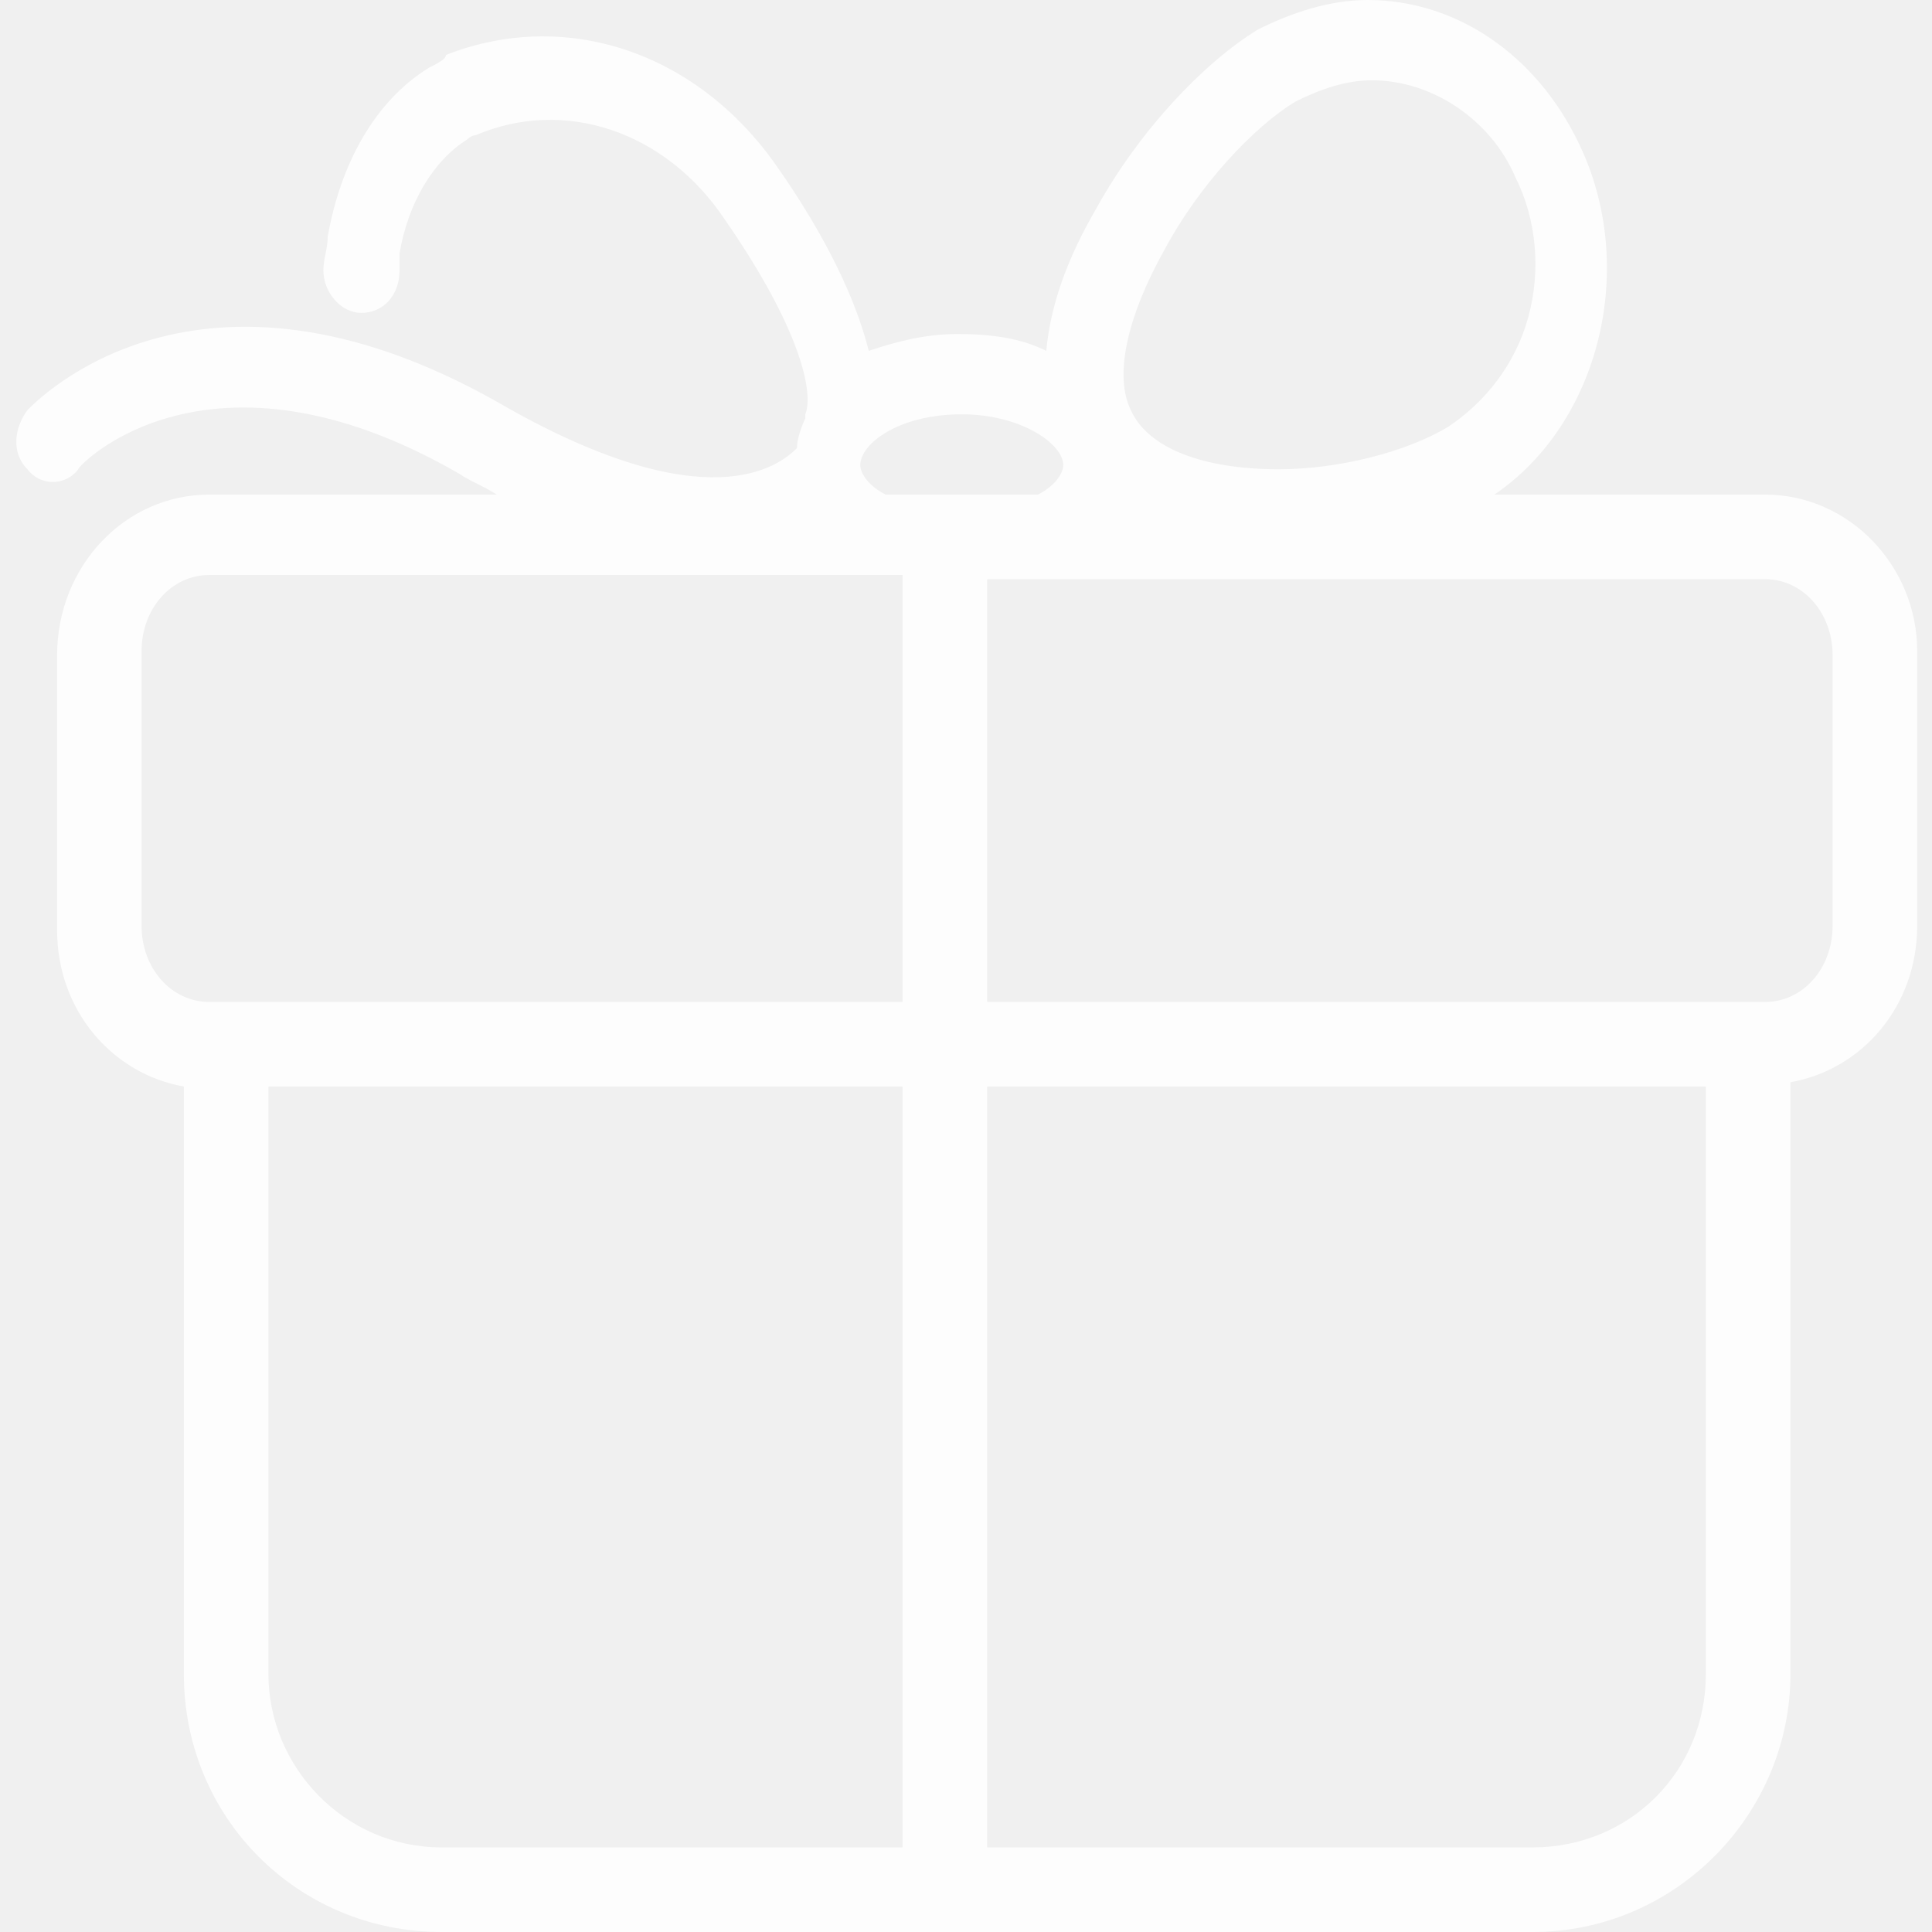
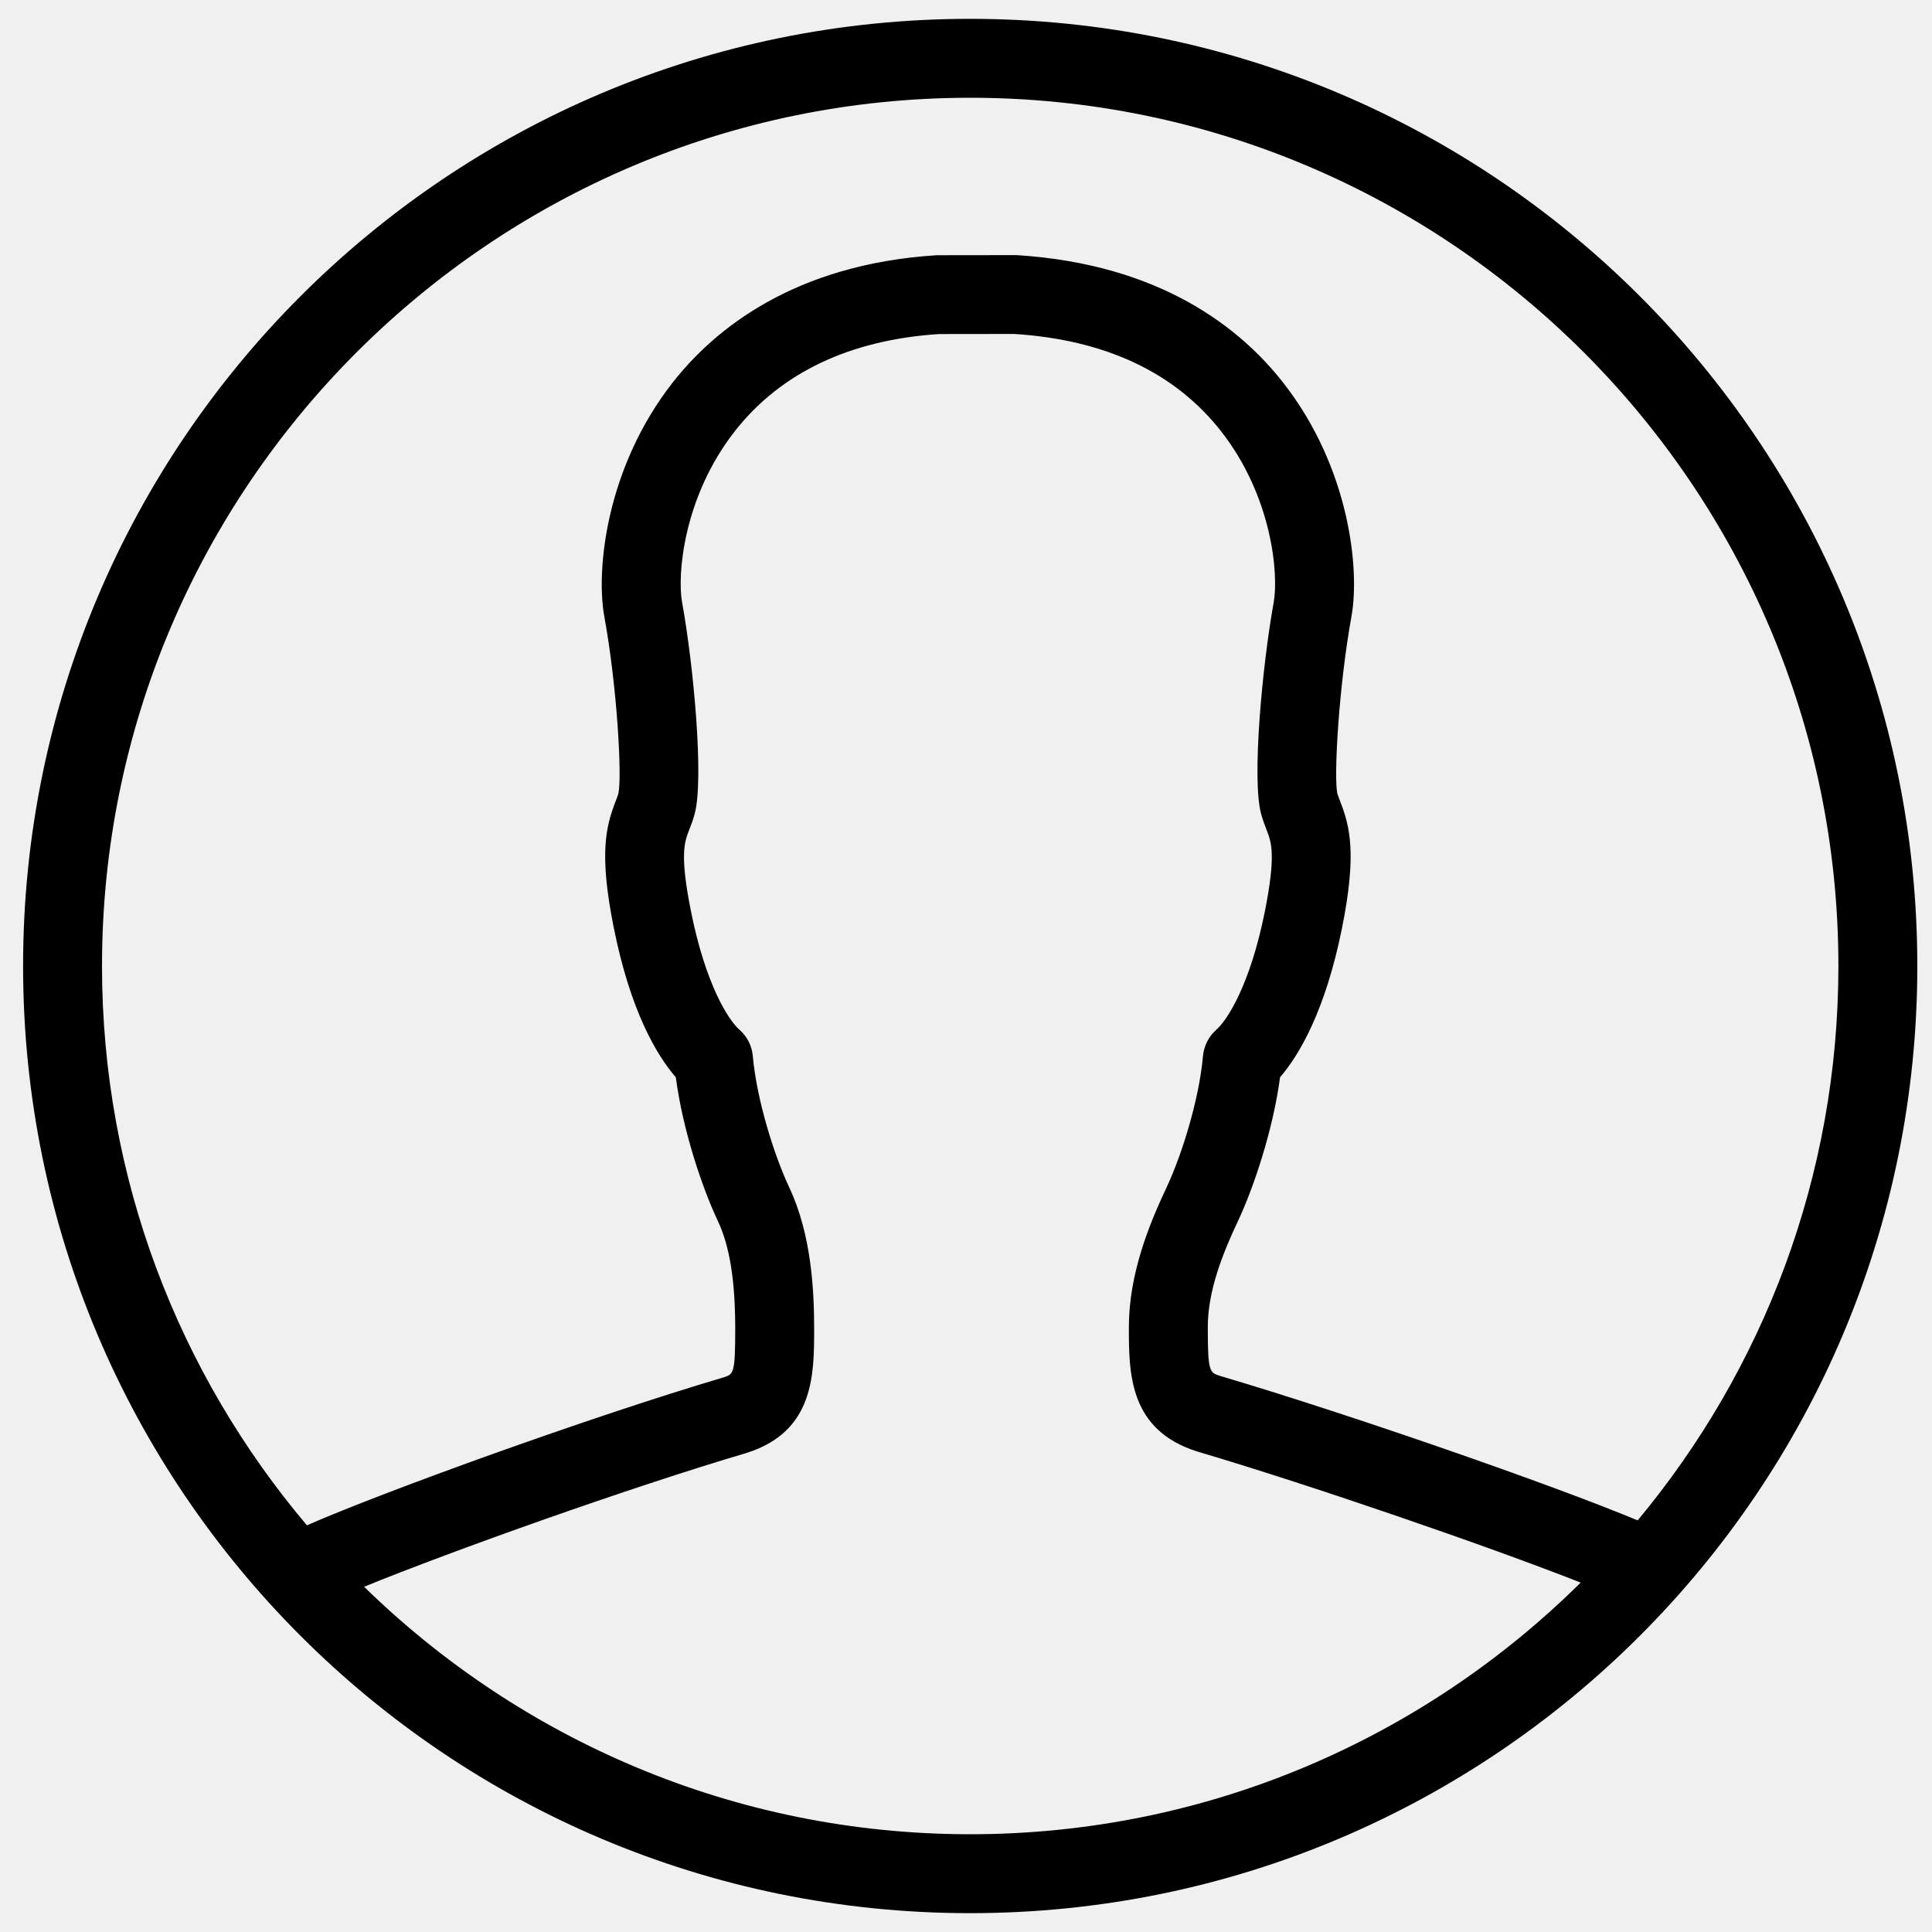
- <svg xmlns="http://www.w3.org/2000/svg" version="1.1" width="18px" height="18px">
-   <g transform="matrix(1 0 0 1 -16 -153 )">
-     <path d="M 0.729 4.372  C 0.729 4.333  1.95 3.072  4.274 4.411  C 4.392 4.49  4.51 4.53  4.628 4.608  L 8.252 4.608  C 8.094 4.53  8.015 4.411  8.015 4.333  C 8.015 4.136  8.37 3.86  8.961 3.86  C 9.512 3.86  9.906 4.136  9.906 4.333  C 9.906 4.411  9.827 4.53  9.67 4.608  L 13.923 4.608  C 14.908 3.939  15.263 2.481  14.711 1.339  C 14.317 0.512  13.569 0  12.742 0  C 12.387 0  12.033 0.118  11.718 0.276  C 11.206 0.591  10.615 1.221  10.221 1.93  C 9.945 2.403  9.788 2.836  9.748 3.269  C 9.512 3.151  9.236 3.112  8.921 3.112  C 8.606 3.112  8.33 3.19  8.094 3.269  C 7.976 2.796  7.7 2.206  7.228 1.536  C 6.479 0.473  5.258 0.079  4.155 0.512  C 4.155 0.551  4.077 0.591  3.998 0.63  C 3.486 0.945  3.171 1.536  3.053 2.206  C 3.053 2.324  3.013 2.403  3.013 2.521  C 3.013 2.718  3.171 2.915  3.368 2.915  C 3.565 2.915  3.722 2.757  3.722 2.521  L 3.722 2.363  C 3.801 1.891  4.037 1.497  4.352 1.3  C 4.392 1.26  4.431 1.26  4.431 1.26  C 5.258 0.906  6.204 1.221  6.755 2.048  C 7.464 3.072  7.582 3.663  7.503 3.86  L 7.503 3.899  C 7.464 3.978  7.425 4.096  7.425 4.175  C 7.267 4.333  6.597 4.884  4.628 3.742  C 1.832 2.166  0.335 3.742  0.256 3.821  C 0.138 3.978  0.098 4.214  0.256 4.372  C 0.374 4.53  0.611 4.53  0.729 4.372  Z M 10.536 3.821  C 10.379 3.505  10.497 2.954  10.851 2.324  C 11.166 1.733  11.678 1.182  12.072 0.945  C 12.309 0.827  12.545 0.748  12.781 0.748  C 13.333 0.748  13.884 1.103  14.12 1.654  C 14.317 2.048  14.357 2.521  14.239 2.954  C 14.12 3.387  13.845 3.742  13.49 3.978  C 13.096 4.214  12.466 4.372  11.915 4.372  C 11.206 4.372  10.694 4.175  10.536 3.821  Z M 17.862 6.066  C 17.862 5.278  17.232 4.608  16.444 4.608  L 1.95 4.608  C 1.162 4.608  0.532 5.278  0.532 6.105  L 0.532 8.665  C 0.532 9.414  1.044 10.004  1.713 10.123  L 1.713 15.597  C 1.713 16.937  2.777 18  4.116 18  L 14.278 18  C 15.617 18  16.681 16.897  16.681 15.597  L 16.681 10.083  C 17.35 9.965  17.862 9.374  17.862 8.626  L 17.862 6.066  Z M 8.409 10.123  L 8.409 17.212  L 4.116 17.212  C 3.21 17.212  2.501 16.464  2.501 15.597  L 2.501 10.123  L 8.409 10.123  Z M 8.409 5.357  L 8.409 9.335  L 1.95 9.335  C 1.595 9.335  1.319 9.02  1.319 8.626  L 1.319 6.066  C 1.319 5.672  1.595 5.357  1.95 5.357  L 8.409 5.357  Z M 15.893 10.123  L 15.893 15.597  C 15.893 16.503  15.184 17.212  14.278 17.212  L 9.197 17.212  L 9.197 10.123  L 15.893 10.123  Z M 17.074 6.105  L 17.074 8.626  C 17.074 9.02  16.799 9.335  16.444 9.335  L 9.197 9.335  L 9.197 5.396  L 16.444 5.396  C 16.799 5.396  17.074 5.711  17.074 6.105  Z " fill-rule="nonzero" fill="#ffffff" stroke="none" fill-opacity="0.867" transform="matrix(1 0 0 1 16 153 )" />
+ <svg xmlns="http://www.w3.org/2000/svg" version="1.1" width="20px" height="20px">
+   <g transform="matrix(1 0 0 1 -1885 -15 )">
+     <path d="M 19.848 10  C 19.848 4.585  15.459 0.195  10.043 0.195  C 4.628 0.195  0.239 4.585  0.239 10  C 0.239 15.415  4.628 19.805  10.043 19.805  C 15.459 19.805  19.848 15.415  19.848 10  Z M 1.056 10  C 1.056 5.044  5.087 1.012  10.043 1.012  C 14.999 1.012  19.031 5.044  19.031 10  C 19.031 12.18  18.25 14.181  16.953 15.739  C 16.057 15.365  13.942 14.631  12.632 14.244  C 12.521 14.209  12.503 14.204  12.503 13.739  C 12.503 13.355  12.661 12.969  12.815 12.641  C 12.982 12.286  13.18 11.688  13.251 11.152  C 13.449 10.921  13.72 10.467  13.894 9.6  C 14.046 8.836  13.975 8.558  13.874 8.297  C 13.864 8.269  13.852 8.242  13.844 8.215  C 13.806 8.036  13.859 7.105  13.99 6.383  C 14.08 5.888  13.967 4.834  13.284 3.962  C 12.853 3.411  12.029 2.735  10.524 2.641  L 9.698 2.642  C 8.218 2.735  7.393 3.411  6.962 3.962  C 6.28 4.834  6.166 5.888  6.256 6.383  C 6.388 7.105  6.44 8.036  6.402 8.211  C 6.394 8.242  6.383 8.269  6.372 8.297  C 6.272 8.558  6.2 8.836  6.353 9.6  C 6.526 10.467  6.797 10.922  6.996 11.152  C 7.066 11.688  7.264 12.286  7.432 12.641  C 7.554 12.902  7.611 13.255  7.611 13.756  C 7.611 14.22  7.594 14.226  7.489 14.259  C 6.135 14.659  3.98 15.438  3.177 15.79  C 1.854 14.224  1.056 12.204  1.056 10  Z M 10.043 18.988  C 7.604 18.988  5.39 18.009  3.769 16.426  C 4.689 16.051  6.523 15.397  7.728 15.041  C 8.428 14.82  8.428 14.23  8.428 13.756  C 8.428 13.363  8.401 12.783  8.171 12.294  C 8.013 11.958  7.833 11.383  7.793 10.932  C 7.784 10.827  7.735 10.73  7.655 10.66  C 7.539 10.559  7.304 10.188  7.154 9.439  C 7.035 8.847  7.085 8.717  7.134 8.592  C 7.155 8.539  7.175 8.486  7.191 8.426  C 7.289 8.068  7.18 6.89  7.061 6.236  C 7.009 5.952  7.074 5.145  7.606 4.465  C 8.082 3.856  8.803 3.517  9.723 3.458  L 10.498 3.457  C 11.443 3.517  12.164 3.856  12.641 4.465  C 13.173 5.145  13.237 5.952  13.185 6.237  C 13.067 6.89  12.957 8.068  13.055 8.426  C 13.072 8.486  13.091 8.539  13.112 8.592  C 13.161 8.717  13.211 8.847  13.093 9.439  C 12.943 10.188  12.707 10.559  12.591 10.66  C 12.512 10.73  12.463 10.827  12.453 10.932  C 12.414 11.383  12.233 11.958  12.076 12.293  C 11.894 12.678  11.686 13.191  11.686 13.739  C 11.686 14.213  11.686 14.803  12.394 15.026  C 13.547 15.367  15.39 16  16.363 16.383  C 14.738 17.992  12.505 18.988  10.043 18.988  Z " fill-rule="nonzero" fill="#000000" stroke="none" transform="matrix(1 0 0 1 1885 15 )" />
  </g>
</svg>
